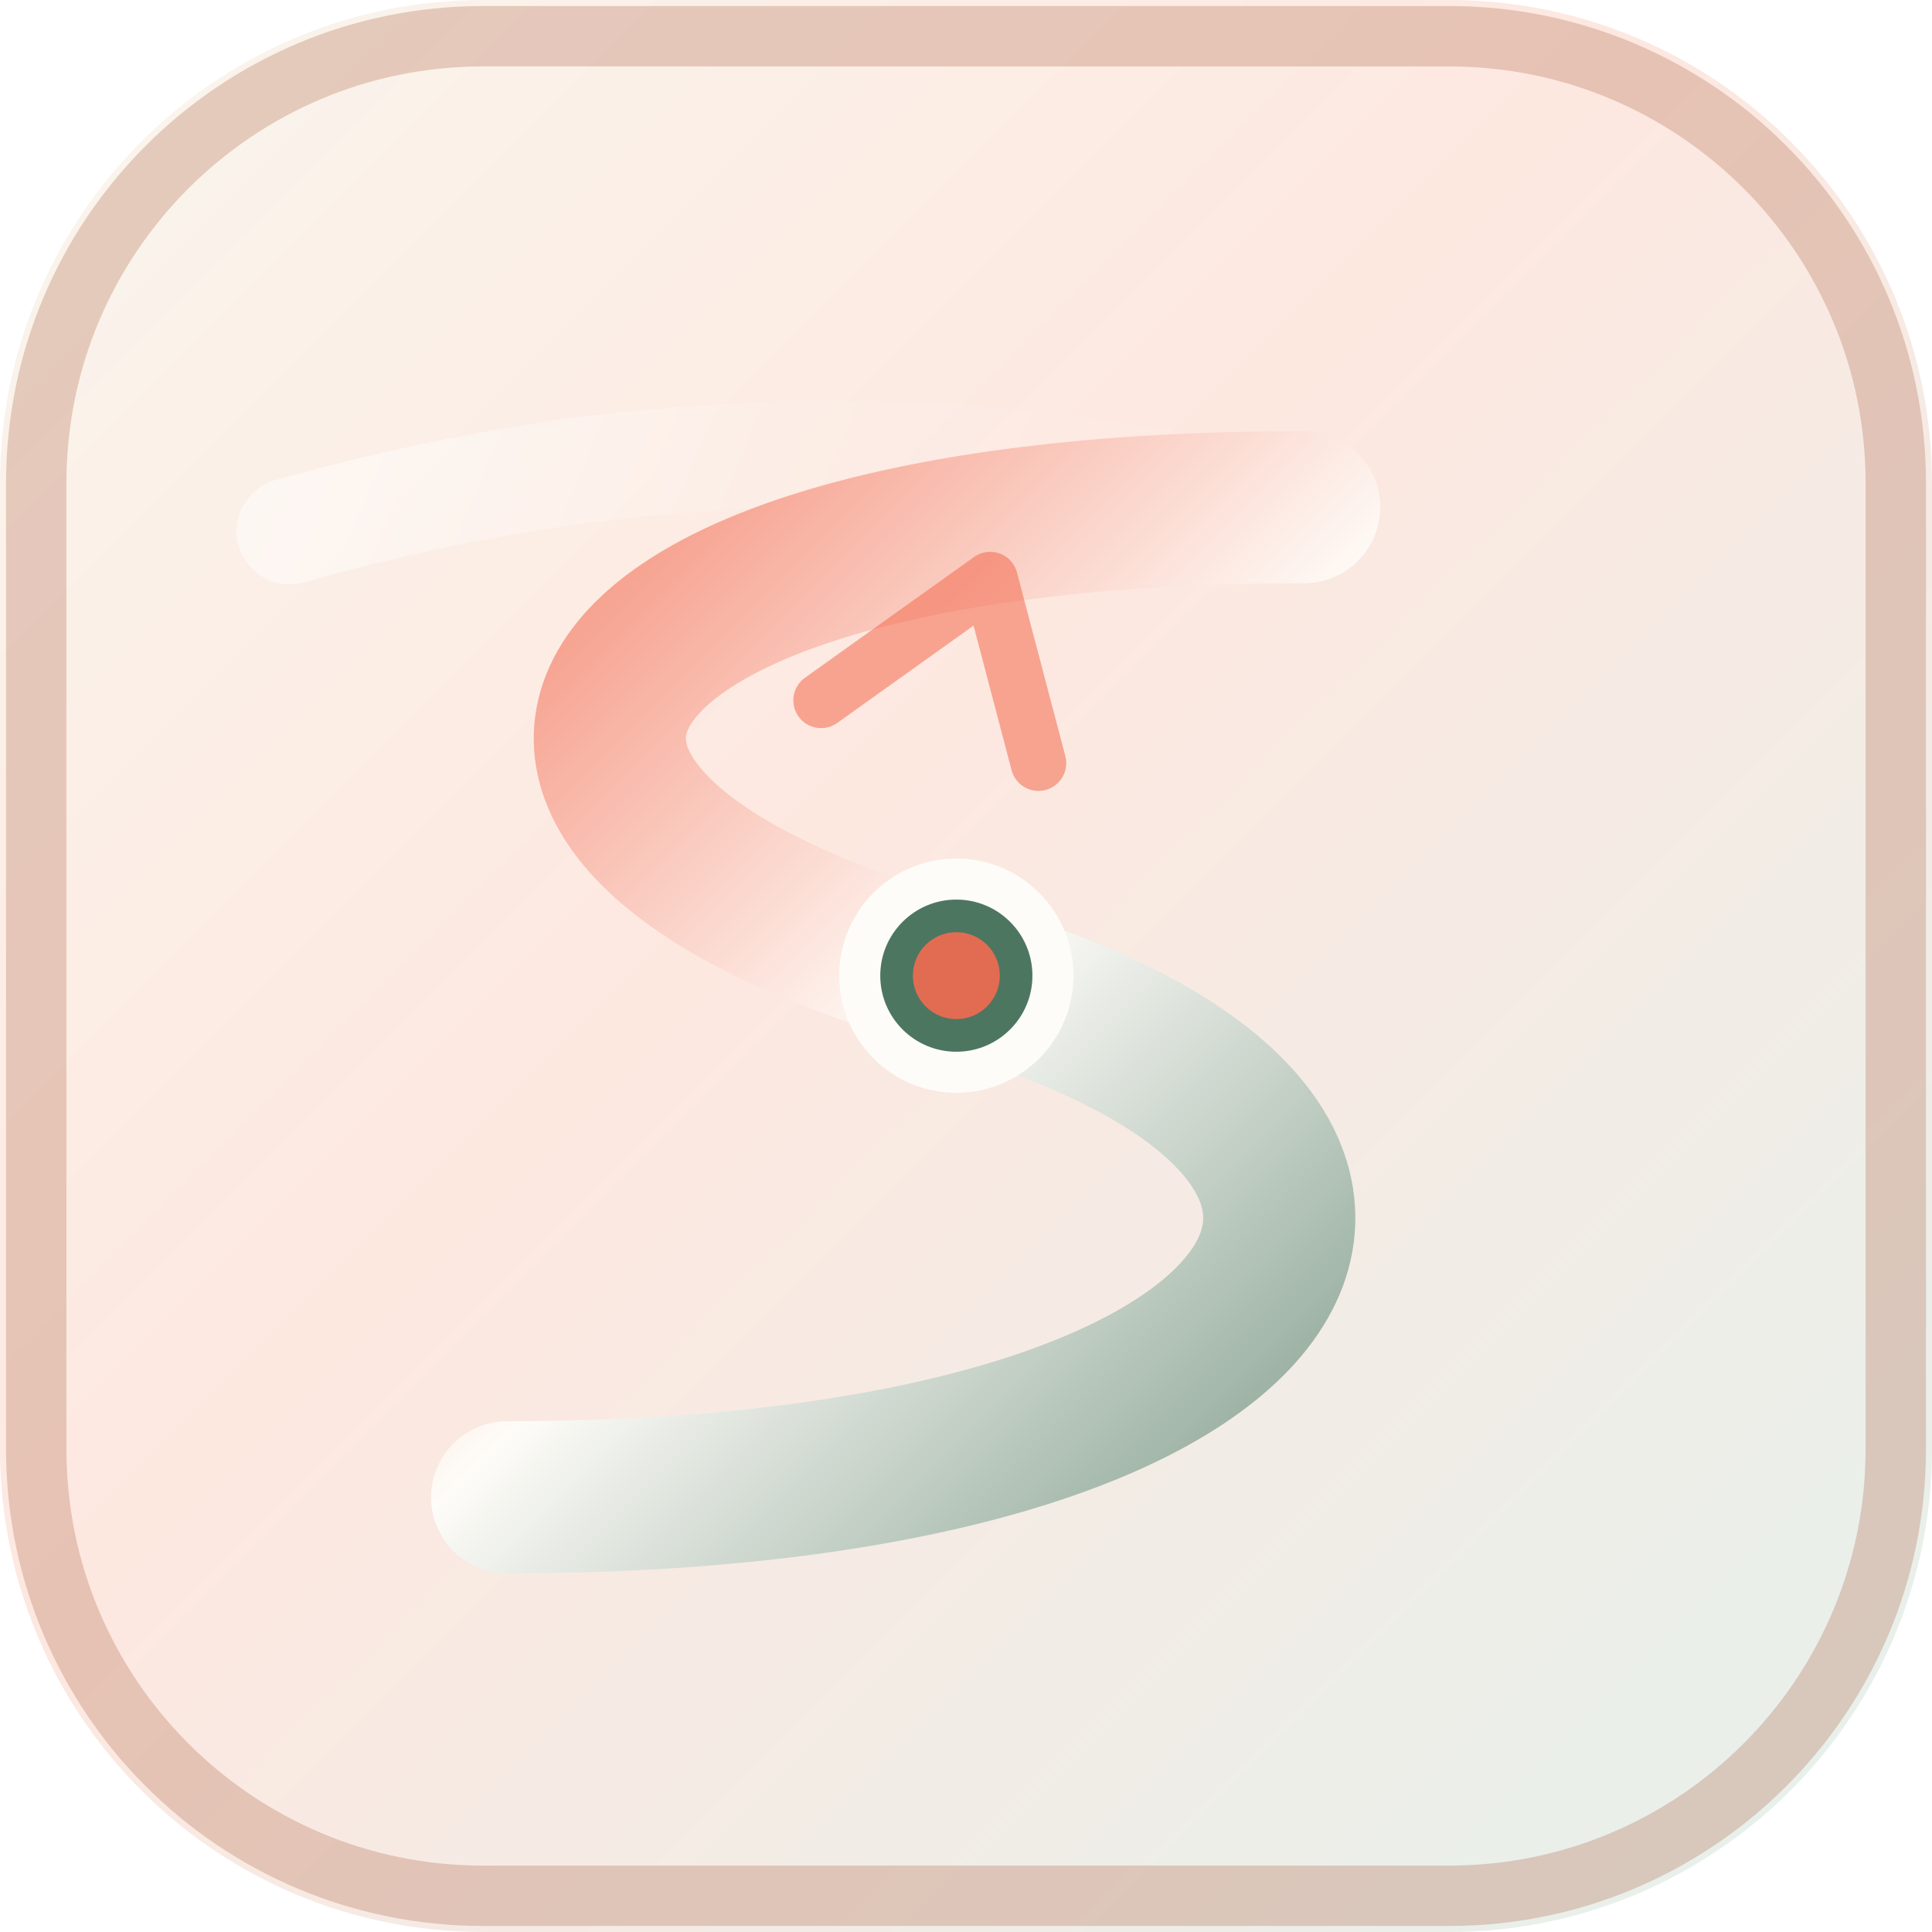
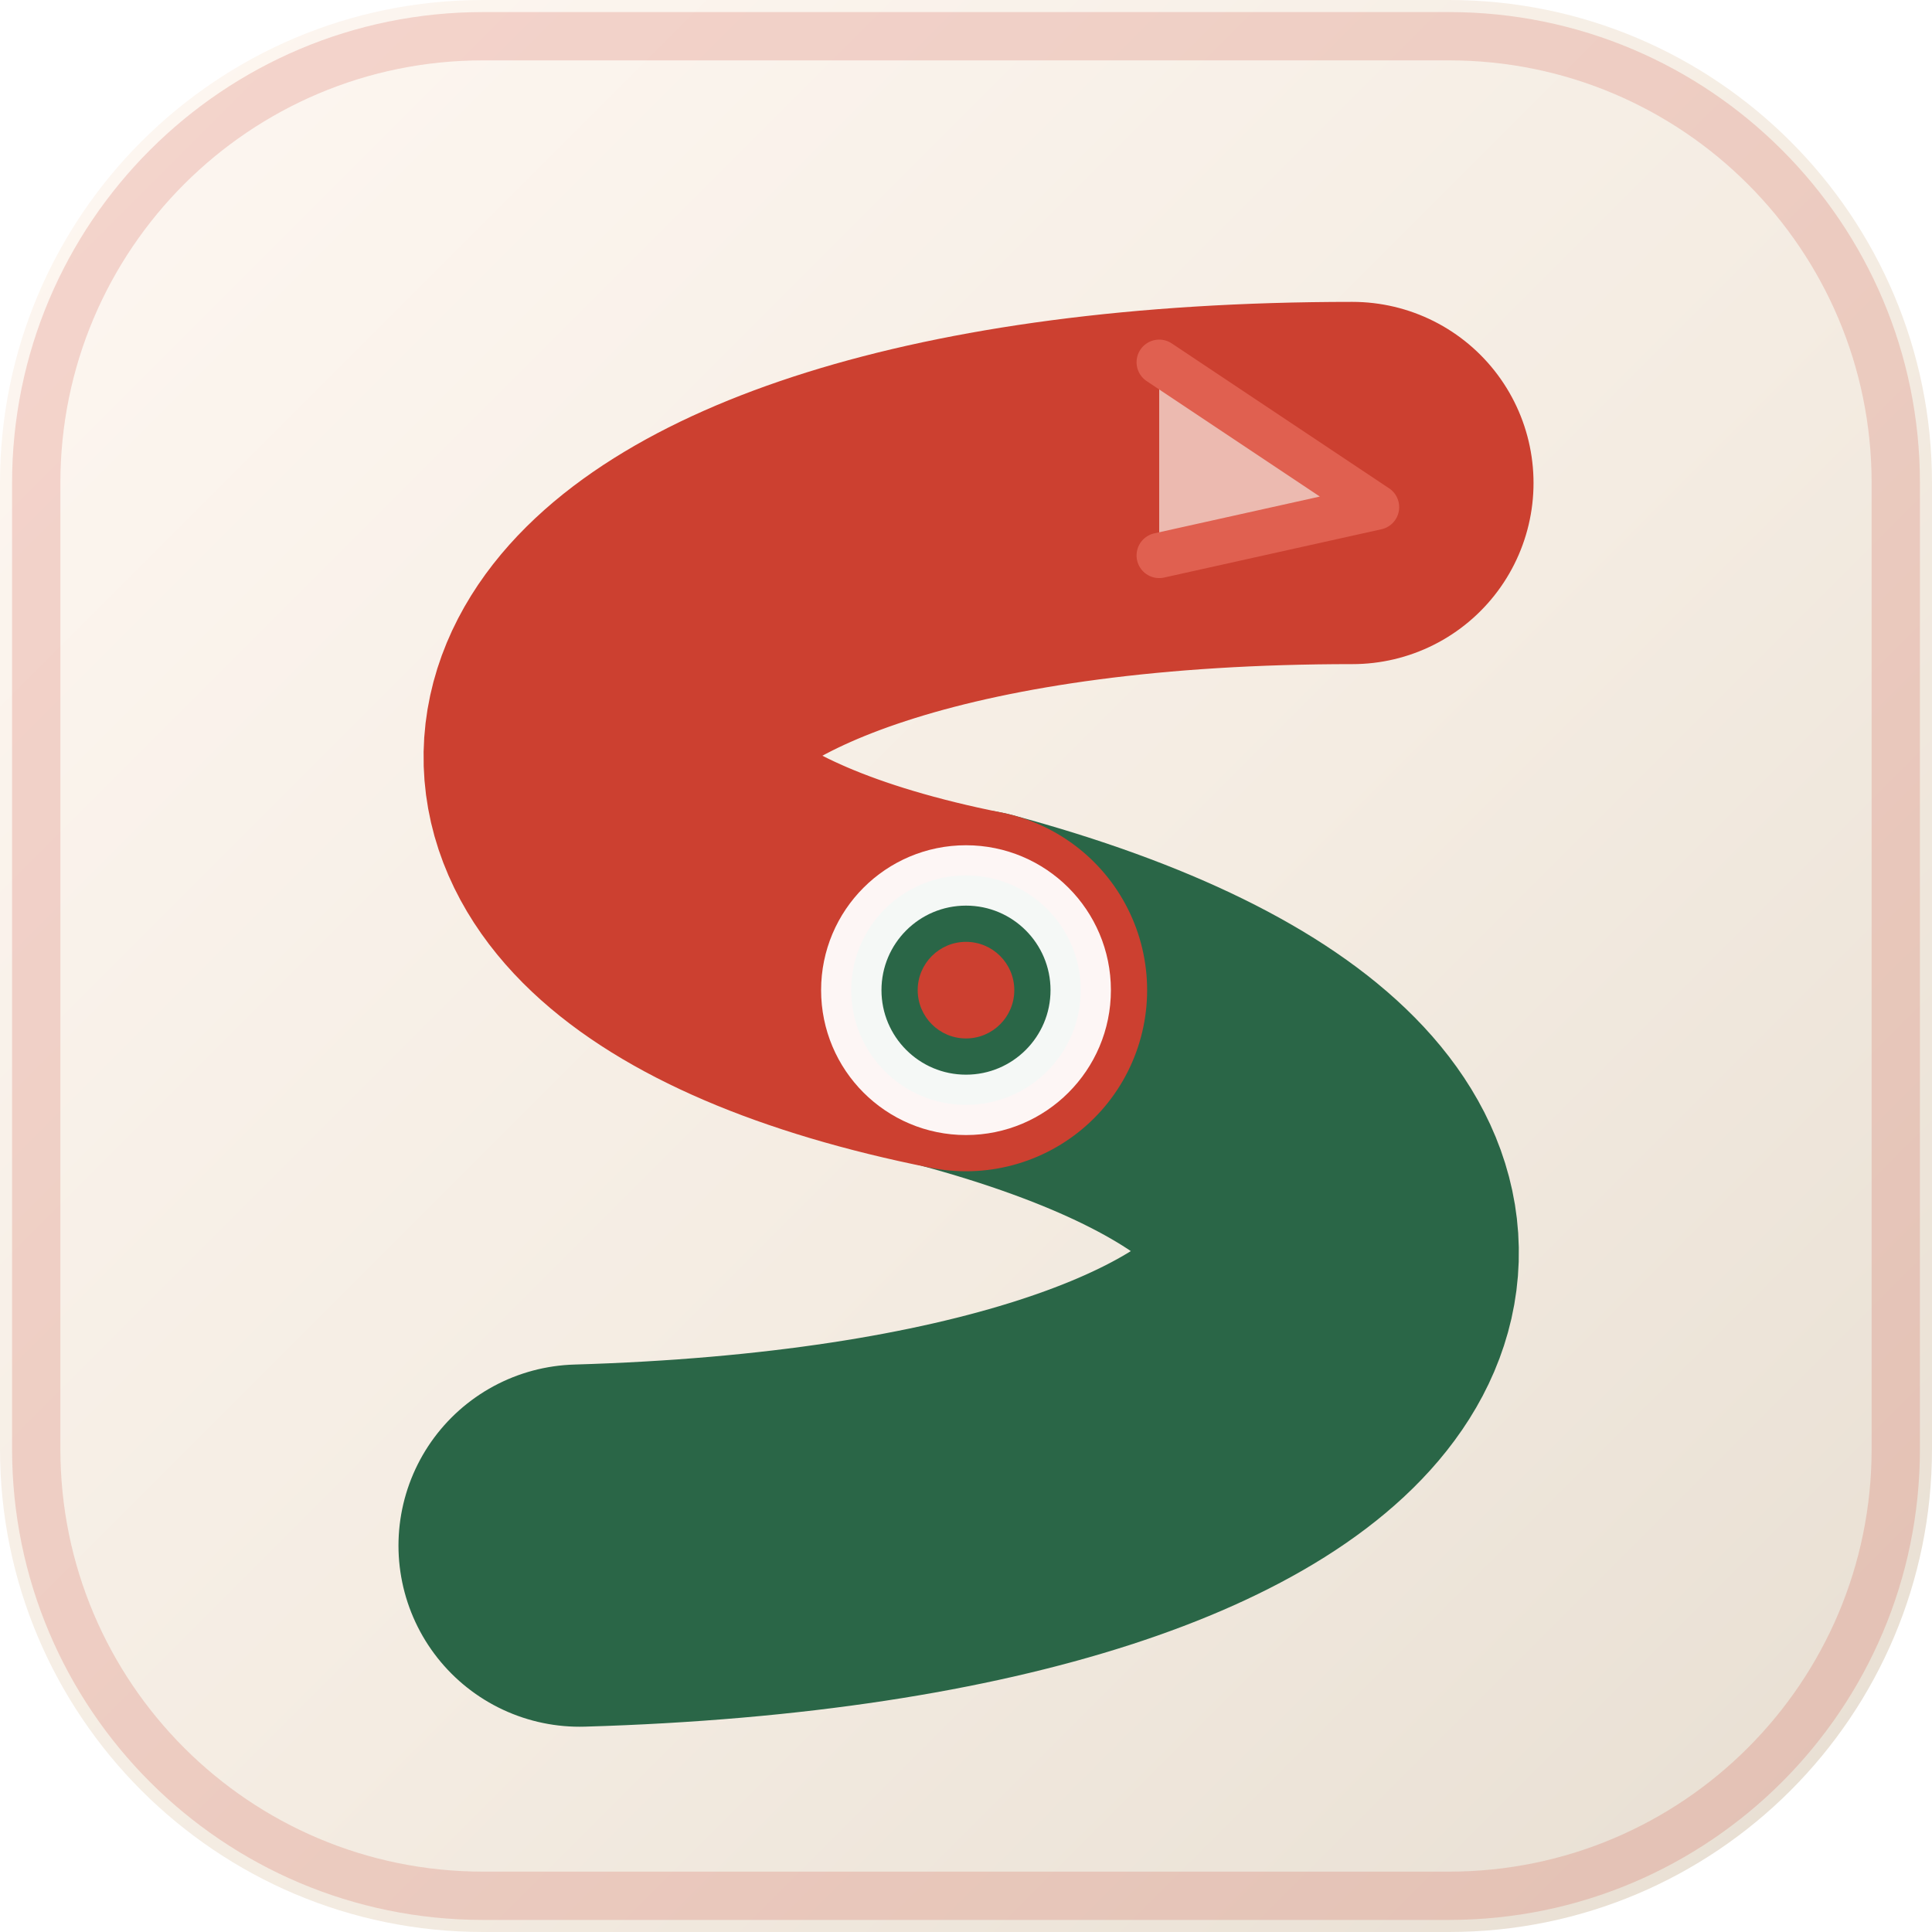
<svg xmlns="http://www.w3.org/2000/svg" viewBox="0 0 32 32" fill="none" aria-hidden="true">
  <defs>
-     <linearGradient id="fabg" x1="2" y1="2" x2="30" y2="30" gradientUnits="userSpaceOnUse">
-       <stop offset="0%" stop-color="#faf4ec" />
-       <stop offset="42%" stop-color="#fde8e0" />
-       <stop offset="100%" stop-color="#e8f0eb" />
-     </linearGradient>
-     <linearGradient id="fagl" x1="3" y1="3" x2="22" y2="11" gradientUnits="userSpaceOnUse">
-       <stop offset="0%" stop-color="rgba(255,255,255,0.65)" />
-       <stop offset="55%" stop-color="rgba(255,255,255,0.08)" />
-       <stop offset="100%" stop-color="rgba(255,255,255,0)" />
-     </linearGradient>
-     <linearGradient id="fas" x1="6" y1="6" x2="27" y2="27" gradientUnits="userSpaceOnUse">
-       <stop offset="0%" stop-color="#f26a4f" />
-       <stop offset="48%" stop-color="#fefcf8" />
-       <stop offset="100%" stop-color="#4d7661" />
-     </linearGradient>
-     <linearGradient id="fain" x1="8" y1="8" x2="26" y2="24" gradientUnits="userSpaceOnUse">
-       <stop offset="0%" stop-color="#ff8f78" />
-       <stop offset="50%" stop-color="rgba(255,255,255,0.75)" />
-       <stop offset="100%" stop-color="#6b9c82" />
+     <linearGradient id="bgF" x1="2" y1="2" x2="30" y2="30" gradientUnits="userSpaceOnUse">
+       <stop offset="0%" stop-color="#fdf6f0" />
+       <stop offset="55%" stop-color="#f4ece2" />
+       <stop offset="100%" stop-color="#e9e0d4" />
    </linearGradient>
  </defs>
-   <rect width="32" height="32" rx="8" fill="url(#fabg)" />
-   <rect x="0.6" y="0.6" width="30.8" height="30.8" rx="7.4" stroke="rgba(242,106,79,0.22)" fill="none" />
-   <rect x="0.6" y="0.6" width="30.8" height="30.8" rx="7.4" stroke="rgba(77,118,97,0.12)" fill="none" />
-   <path d="M4.8 8.8 Q16 5.6 27.2 10.4" stroke="url(#fagl)" stroke-width="1.76" fill="none" stroke-linecap="round" />
-   <path d="M 21.6 8.4 C 8.8 8.4 6.4 13.6 15.84 16.16 C 25.2 18.8 22 24.8 8.4 24.8" fill="none" stroke="url(#fain)" stroke-width="1.6" stroke-linecap="round" opacity="0.85" />
-   <path d="M 21.6 8.4 C 8.8 8.4 6.4 13.6 15.84 16.16 C 25.2 18.8 22 24.8 8.4 24.8" fill="none" stroke="url(#fas)" stroke-width="2.52" stroke-linecap="round" />
-   <path d="M 13.6 11.6 L 16.4 9.6 L 17.2 12.64" stroke="rgba(242,106,79,0.55)" stroke-width="0.92" stroke-linecap="round" stroke-linejoin="round" fill="none" />
-   <circle cx="15.84" cy="16.16" r="1.6" fill="#4d7661" stroke="#fefcf8" stroke-width="0.68" />
-   <circle cx="15.84" cy="16.16" r="0.72" fill="#f26a4f" opacity="0.9" />
+   <rect width="32" height="32" rx="8" fill="url(#bgF)" />
+   <rect x="0.6" y="0.6" width="30.8" height="30.8" rx="7.4" stroke="rgba(200,60,40,0.18)" fill="none" stroke-width="0.8" />
+   <path d="M 16 16.4 C 26.4 19.2 23.2 25.2 9.6 25.6" stroke="#2a6647" stroke-width="6" stroke-linecap="round" fill="none" />
+   <path d="M 22.4 8 C 8.8 8 6 14.4 16 16.4" stroke="#cc4030" stroke-width="6" stroke-linecap="round" fill="none" />
+   <path d="M 19.2 6 L 22.8 8.4 L 19.2 9.2" fill="rgba(240,200,190,0.9)" stroke="#e06050" stroke-width="0.75" stroke-linejoin="round" stroke-linecap="round" />
+   <circle cx="16" cy="16.4" r="1.9" fill="#2a6647" stroke="rgba(255,255,255,0.95)" stroke-width="1" />
+   <circle cx="16" cy="16.4" r="0.8" fill="#cc4030" />
</svg>
